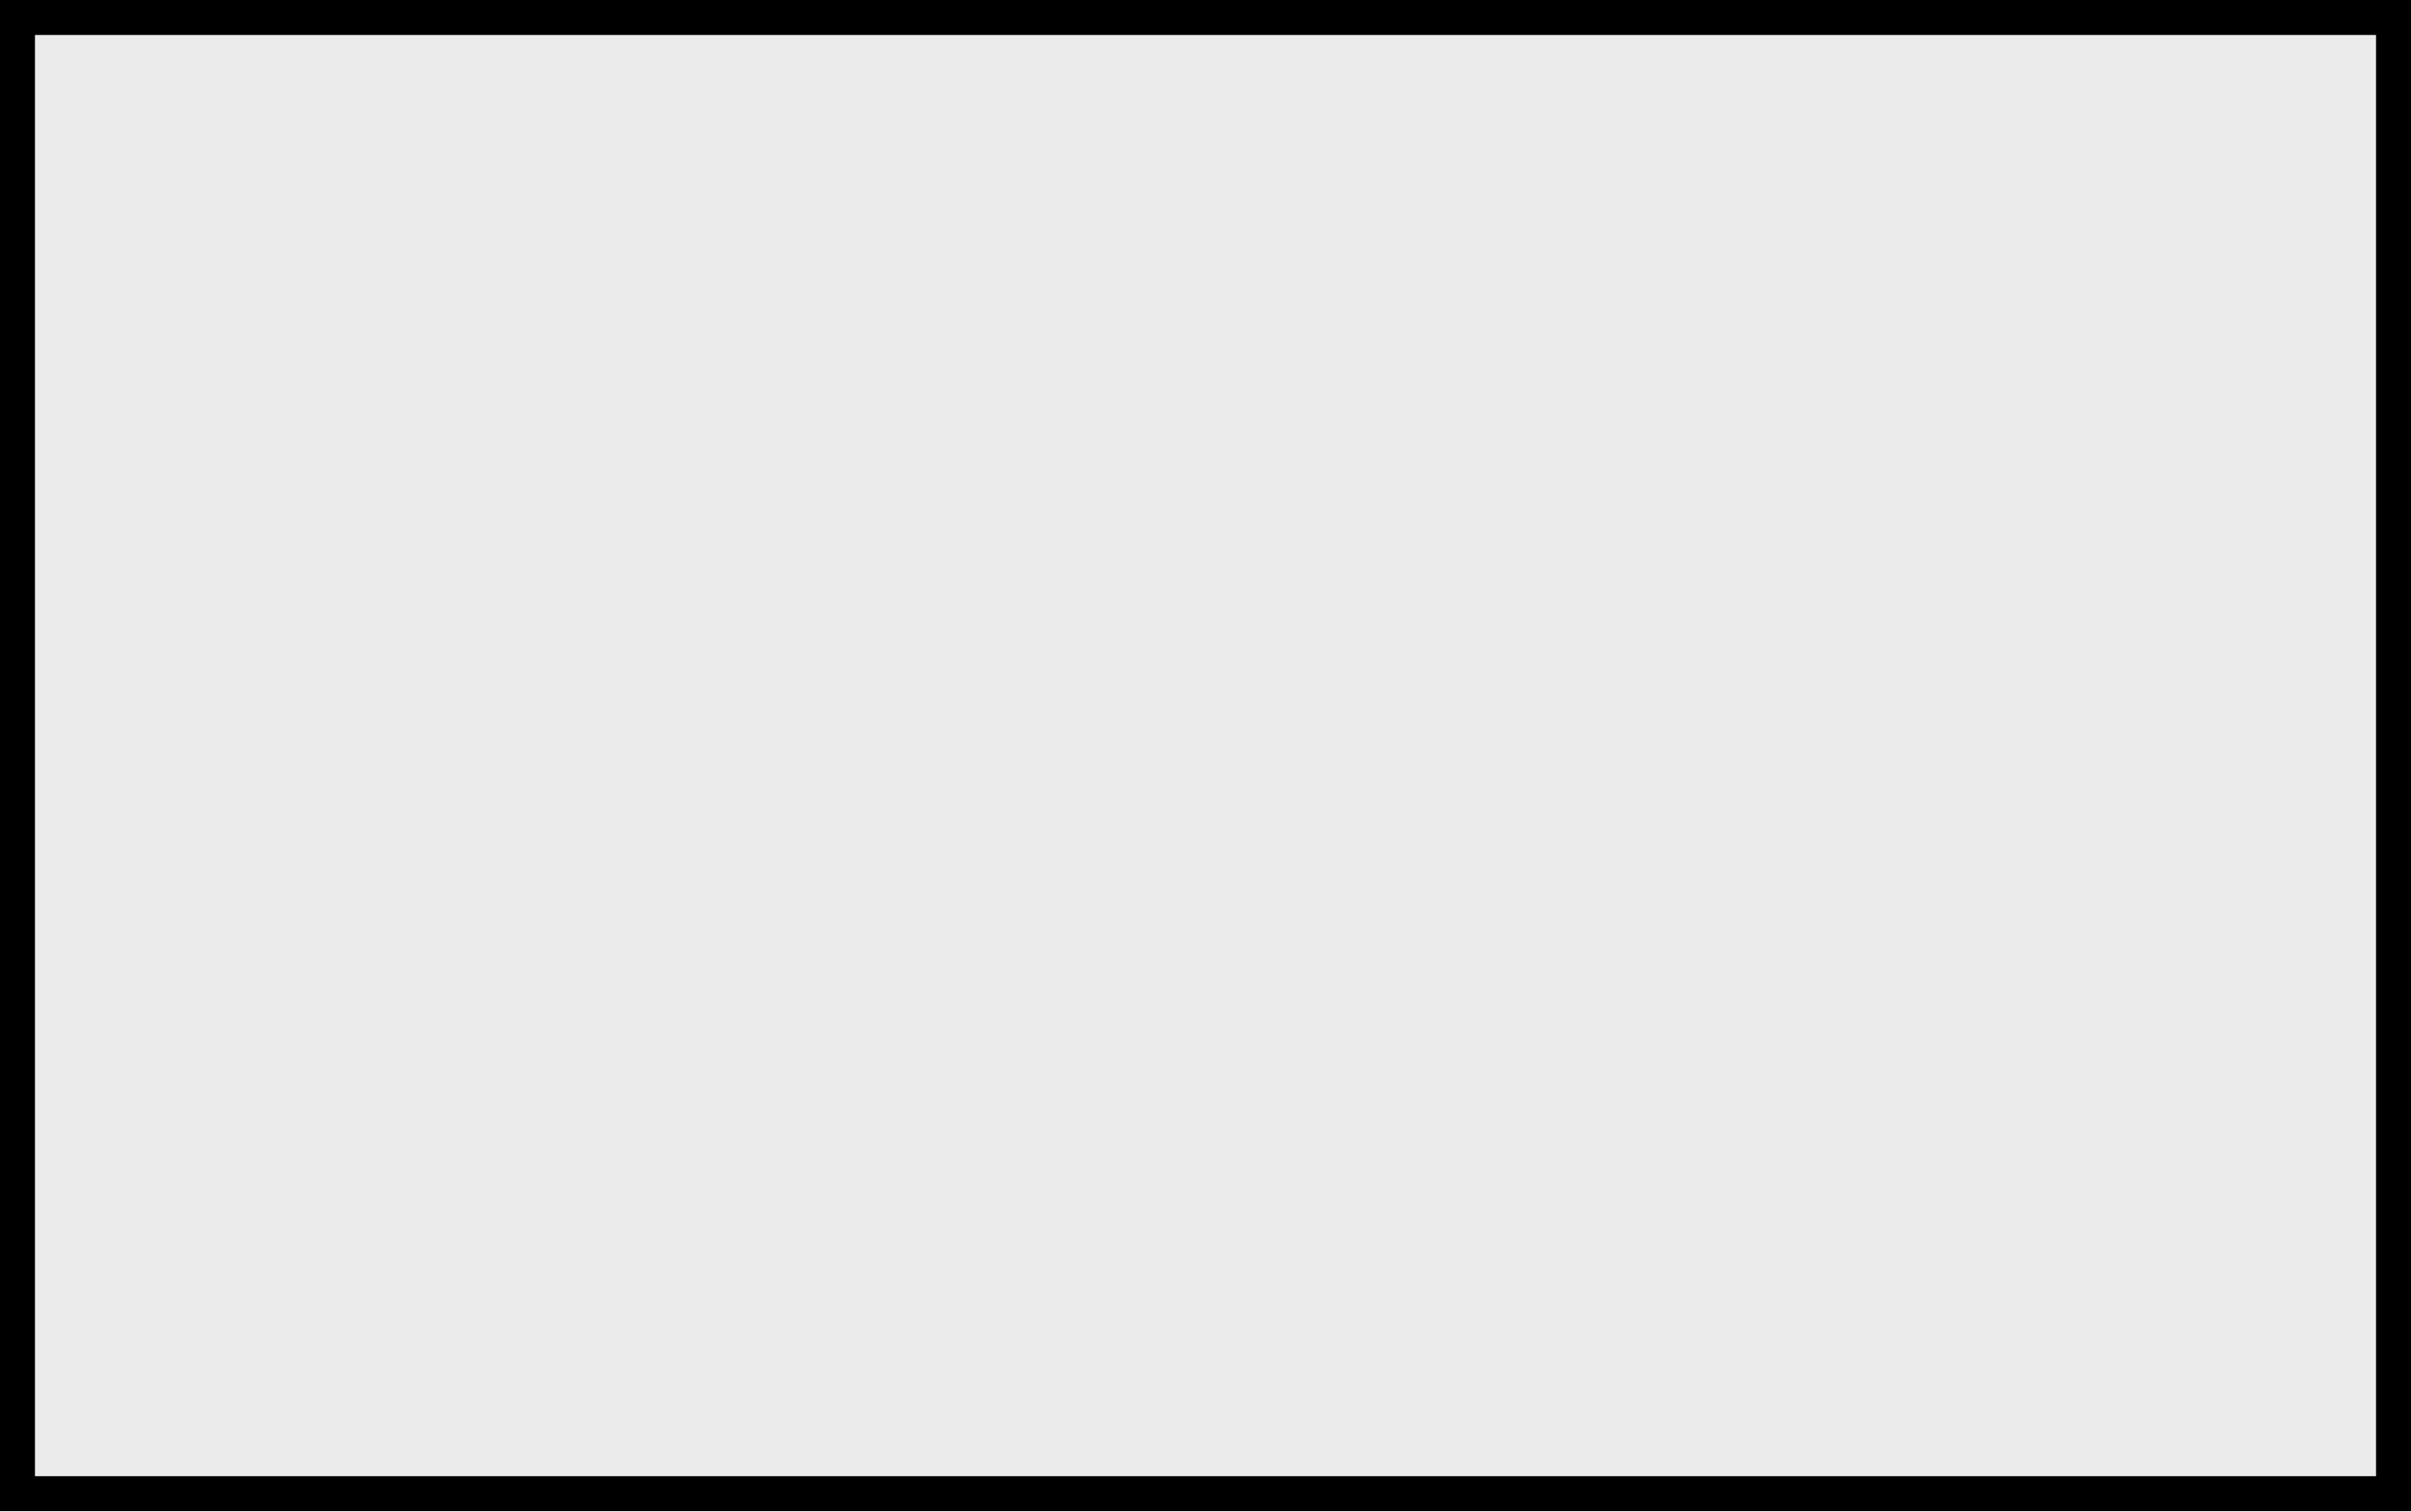
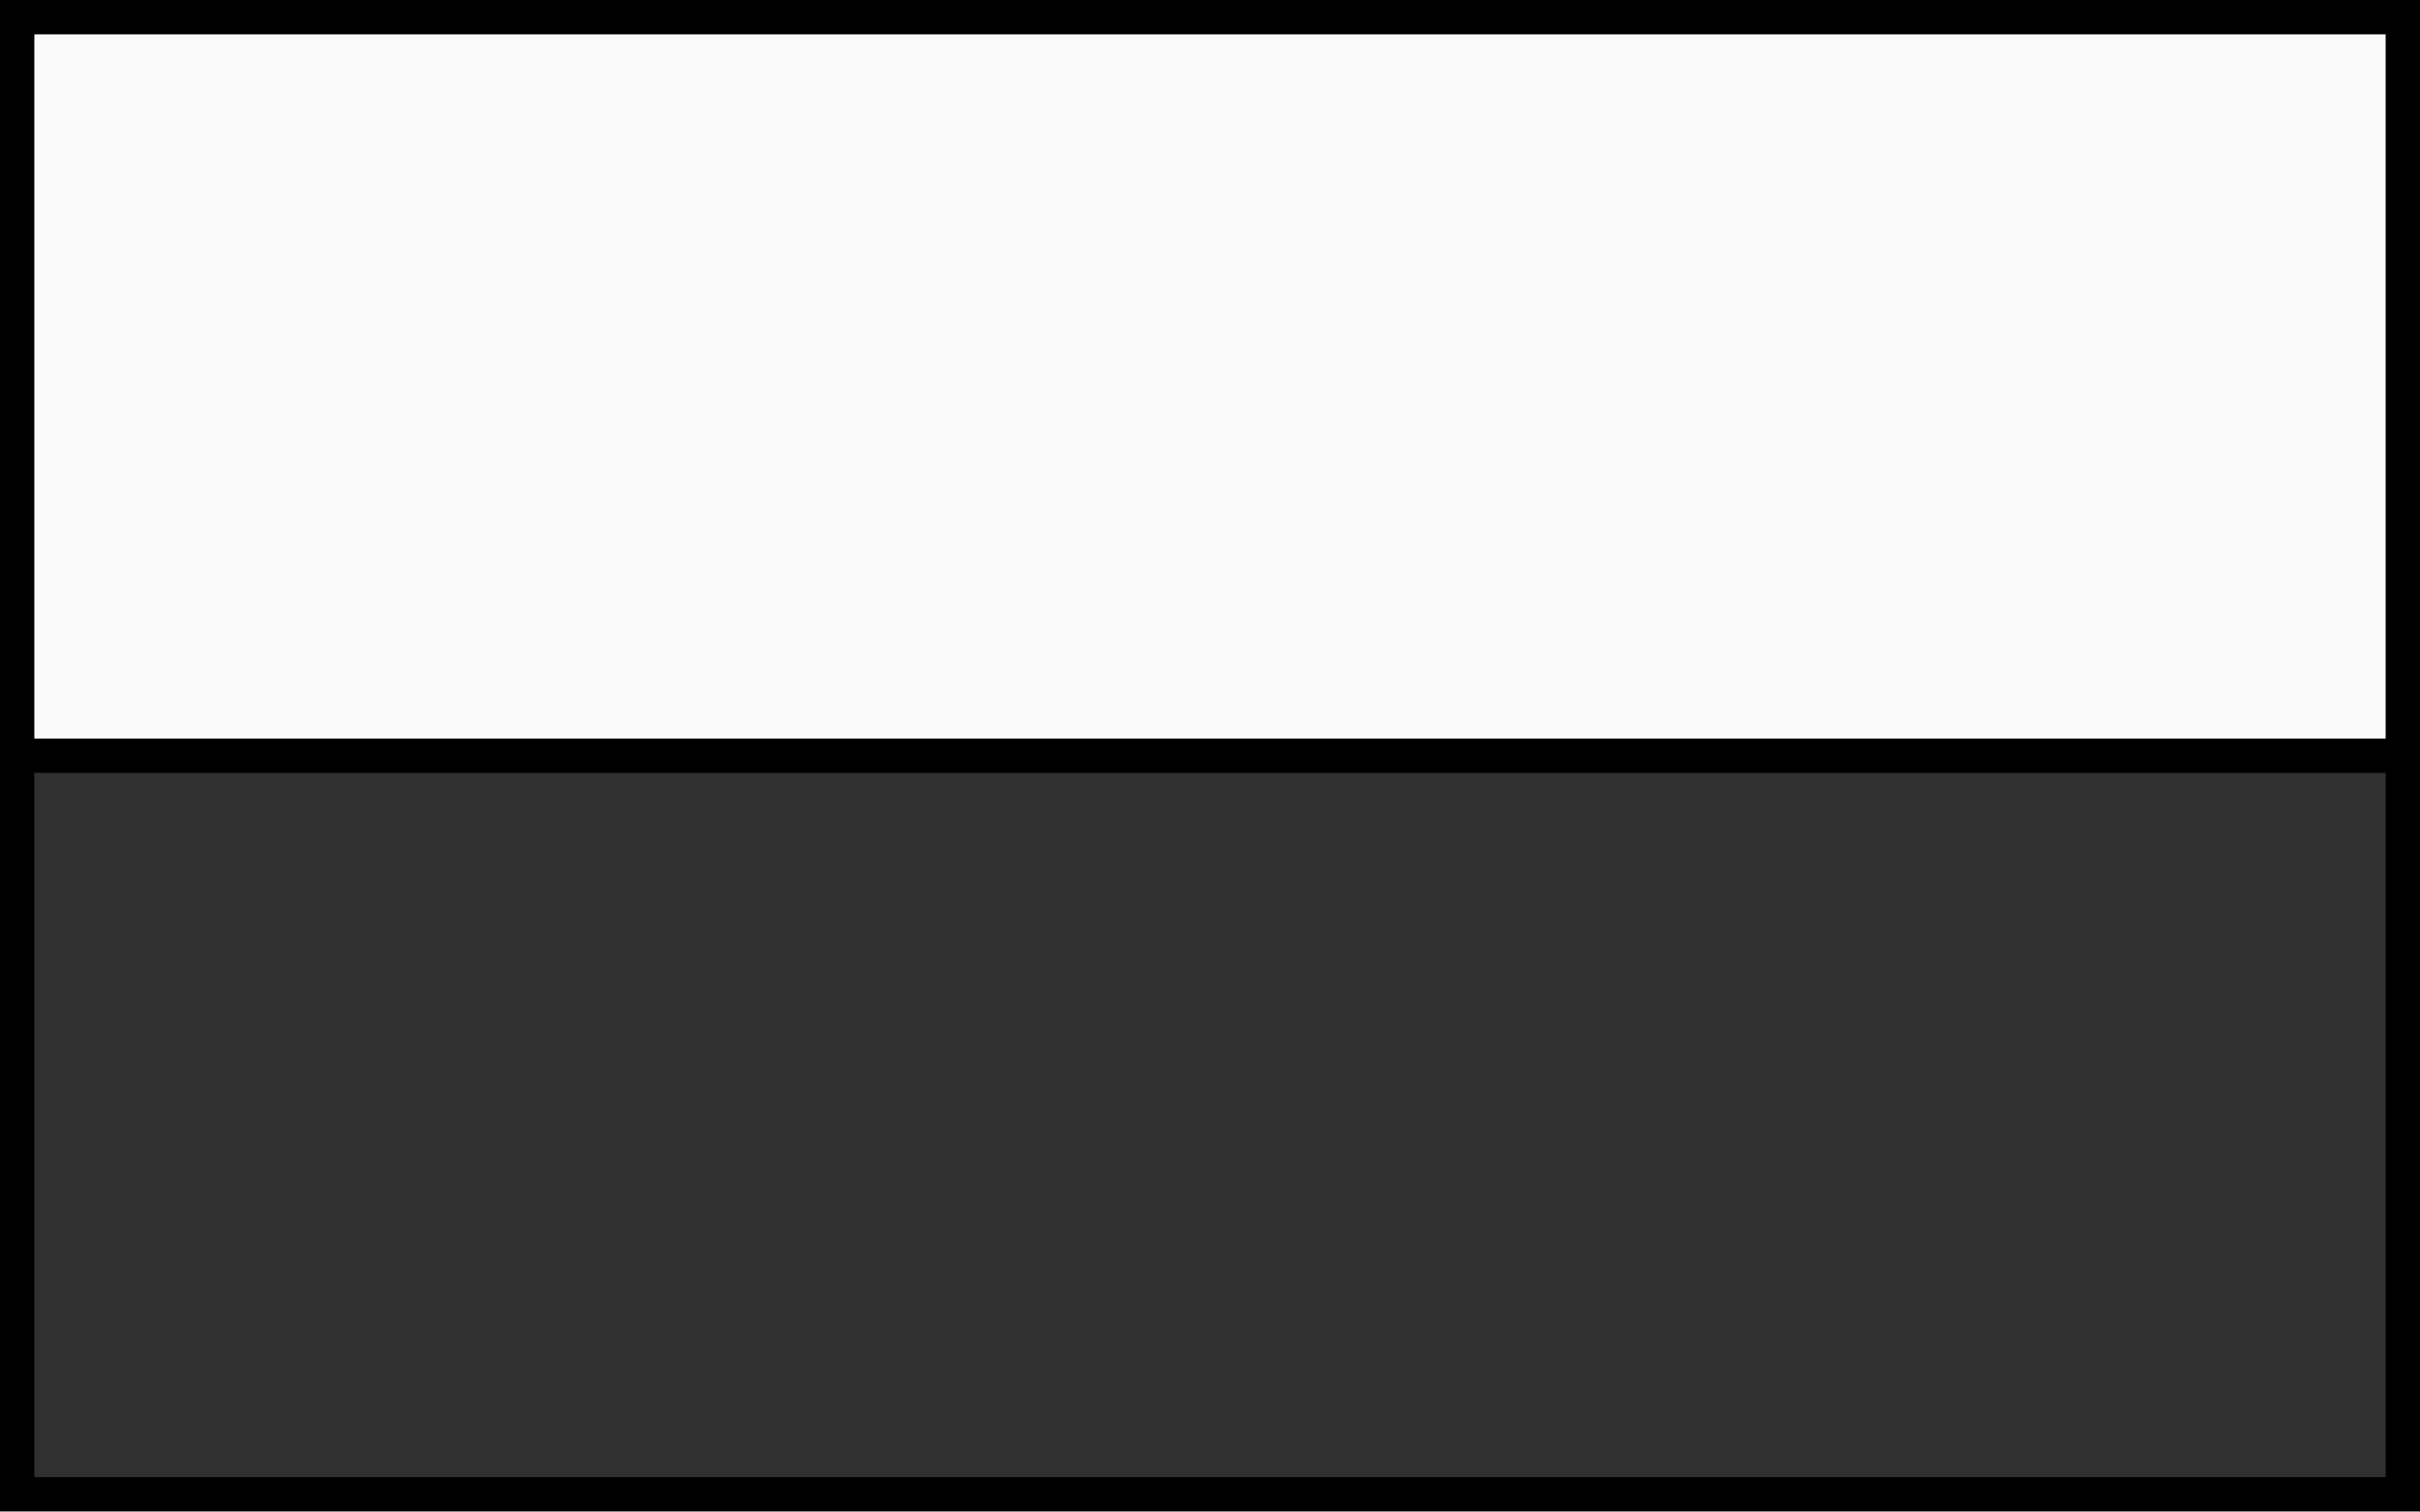
- <svg xmlns="http://www.w3.org/2000/svg" width="57.603pc" height="36.109pc" viewBox="0 0 921.655 577.748" id="svg2" version="1.1">
+ <svg xmlns="http://www.w3.org/2000/svg" width="58.854pc" height="36.759pc" viewBox="0 0 941.66 588.141" id="svg2" version="1.1">
  <defs id="defs4" />
-   <g id="layer1" transform="translate(2489.017,4061.244)">
+   <g id="layer1" transform="translate(2489.017,4068.939)">
    <g id="g4158" transform="matrix(2,0,0,2,-1800,-1412.362)">
      <g id="g4546" transform="matrix(1.79048,0,0,1.112238,987.1999,-333.313)" style="fill:#b3b3b3" />
-       <g id="g847" transform="matrix(1.1,0,0,1.1,-110.2742,-123.2605)">
-         <rect transform="rotate(90)" y="-202.956" x="-1088.945" height="412.859" width="256.538" id="rect4183-8-5-9-3-6-3-7-5-6-1-7-1-1-3-9-7-2" style="fill:#ebebeb;fill-opacity:1;stroke:#000000;stroke-width:6.075;stroke-linecap:round;stroke-linejoin:miter;stroke-miterlimit:4;stroke-dasharray:none;stroke-opacity:1" ry="0" />
+       <g id="g847" transform="matrix(1.1,0,0,1.1,-205.6835,-114.7967)" style="fill:#f9f9f9;fill-opacity:1">
+         <rect transform="rotate(90)" y="-298.785" x="-1100.137" height="421.952" width="130.631" id="rect4183-8-5-9-3-6-3-7-5-6-1-7-1-1-3-9-7-2" style="fill:#f9f9f9;fill-opacity:1;stroke:#000000;stroke-width:6.075;stroke-linecap:round;stroke-linejoin:miter;stroke-miterlimit:4;stroke-dasharray:none;stroke-opacity:1" ry="0" />
+       </g>
+       <g id="g847-7" transform="matrix(1.1,0,0,1.1,-205.6835,28.89723)" style="fill:#303030;fill-opacity:1">
+         <rect transform="rotate(90)" y="-298.785" x="-1100.137" height="421.952" width="130.631" id="rect4183-8-5-9-3-6-3-7-5-6-1-7-1-1-3-9-7-2-3" style="fill:#303030;fill-opacity:1;stroke:#000000;stroke-width:6.075;stroke-linecap:round;stroke-linejoin:miter;stroke-miterlimit:4;stroke-dasharray:none;stroke-opacity:1" ry="0" />
      </g>
    </g>
  </g>
</svg>
